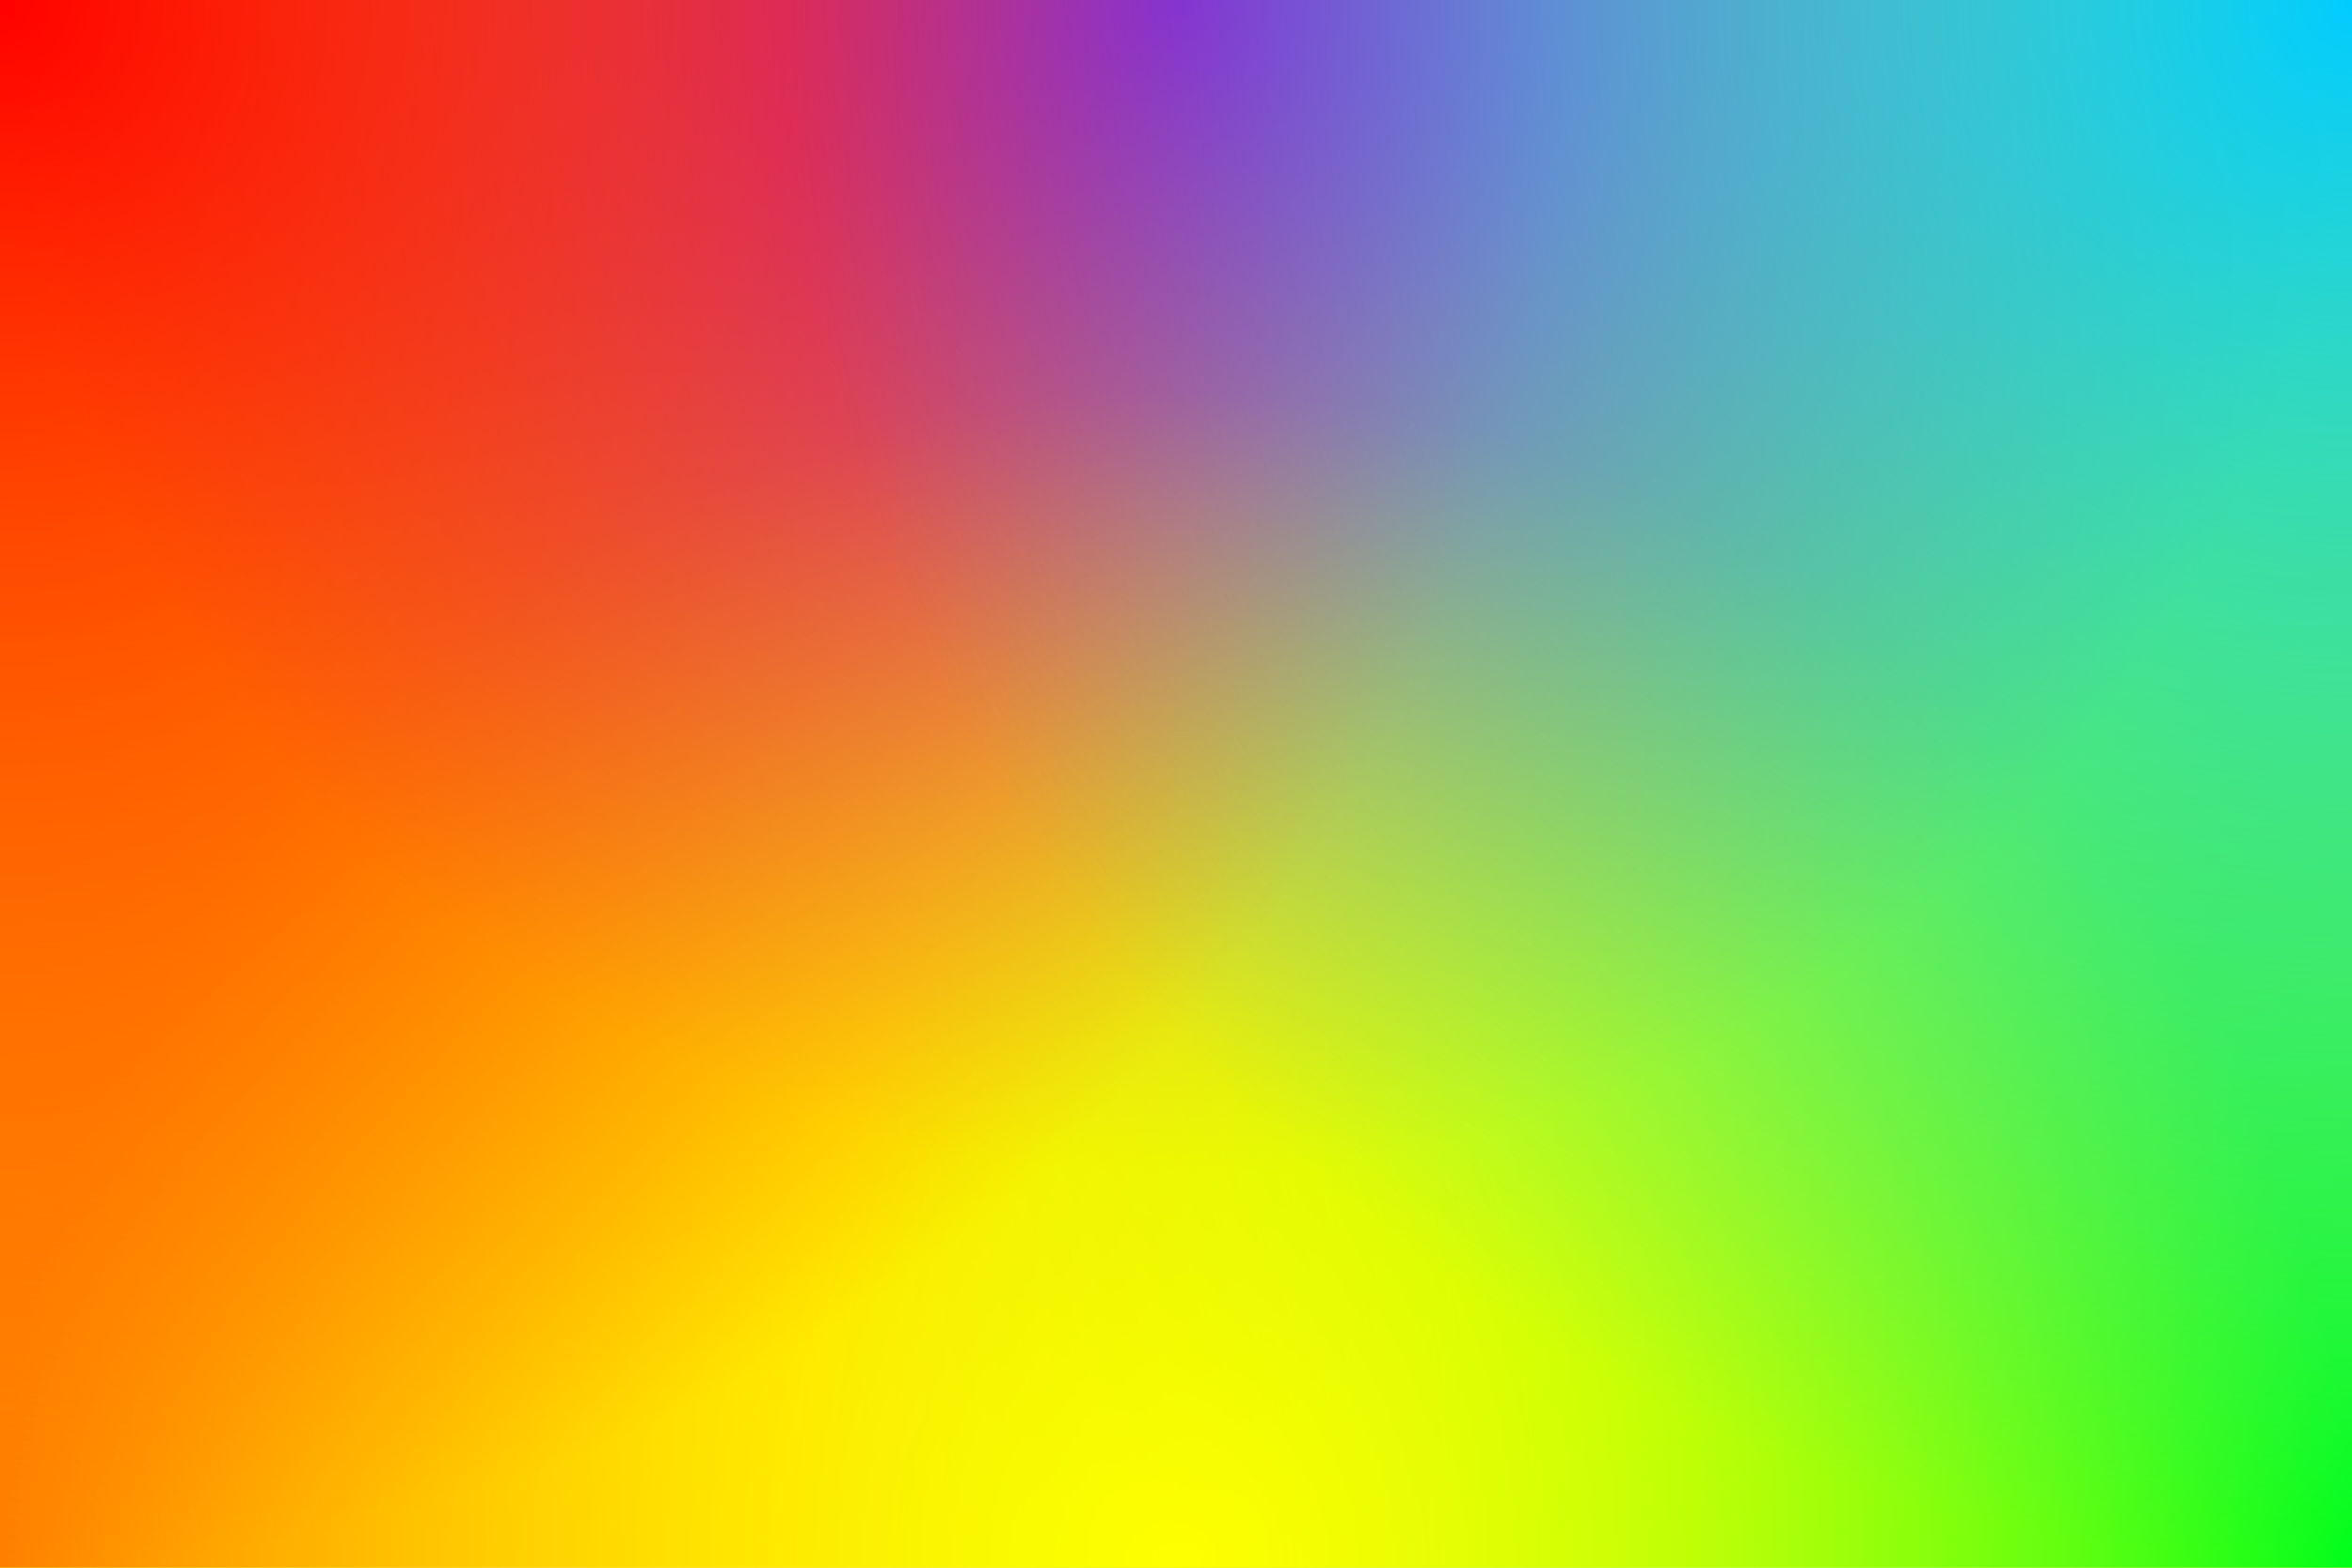
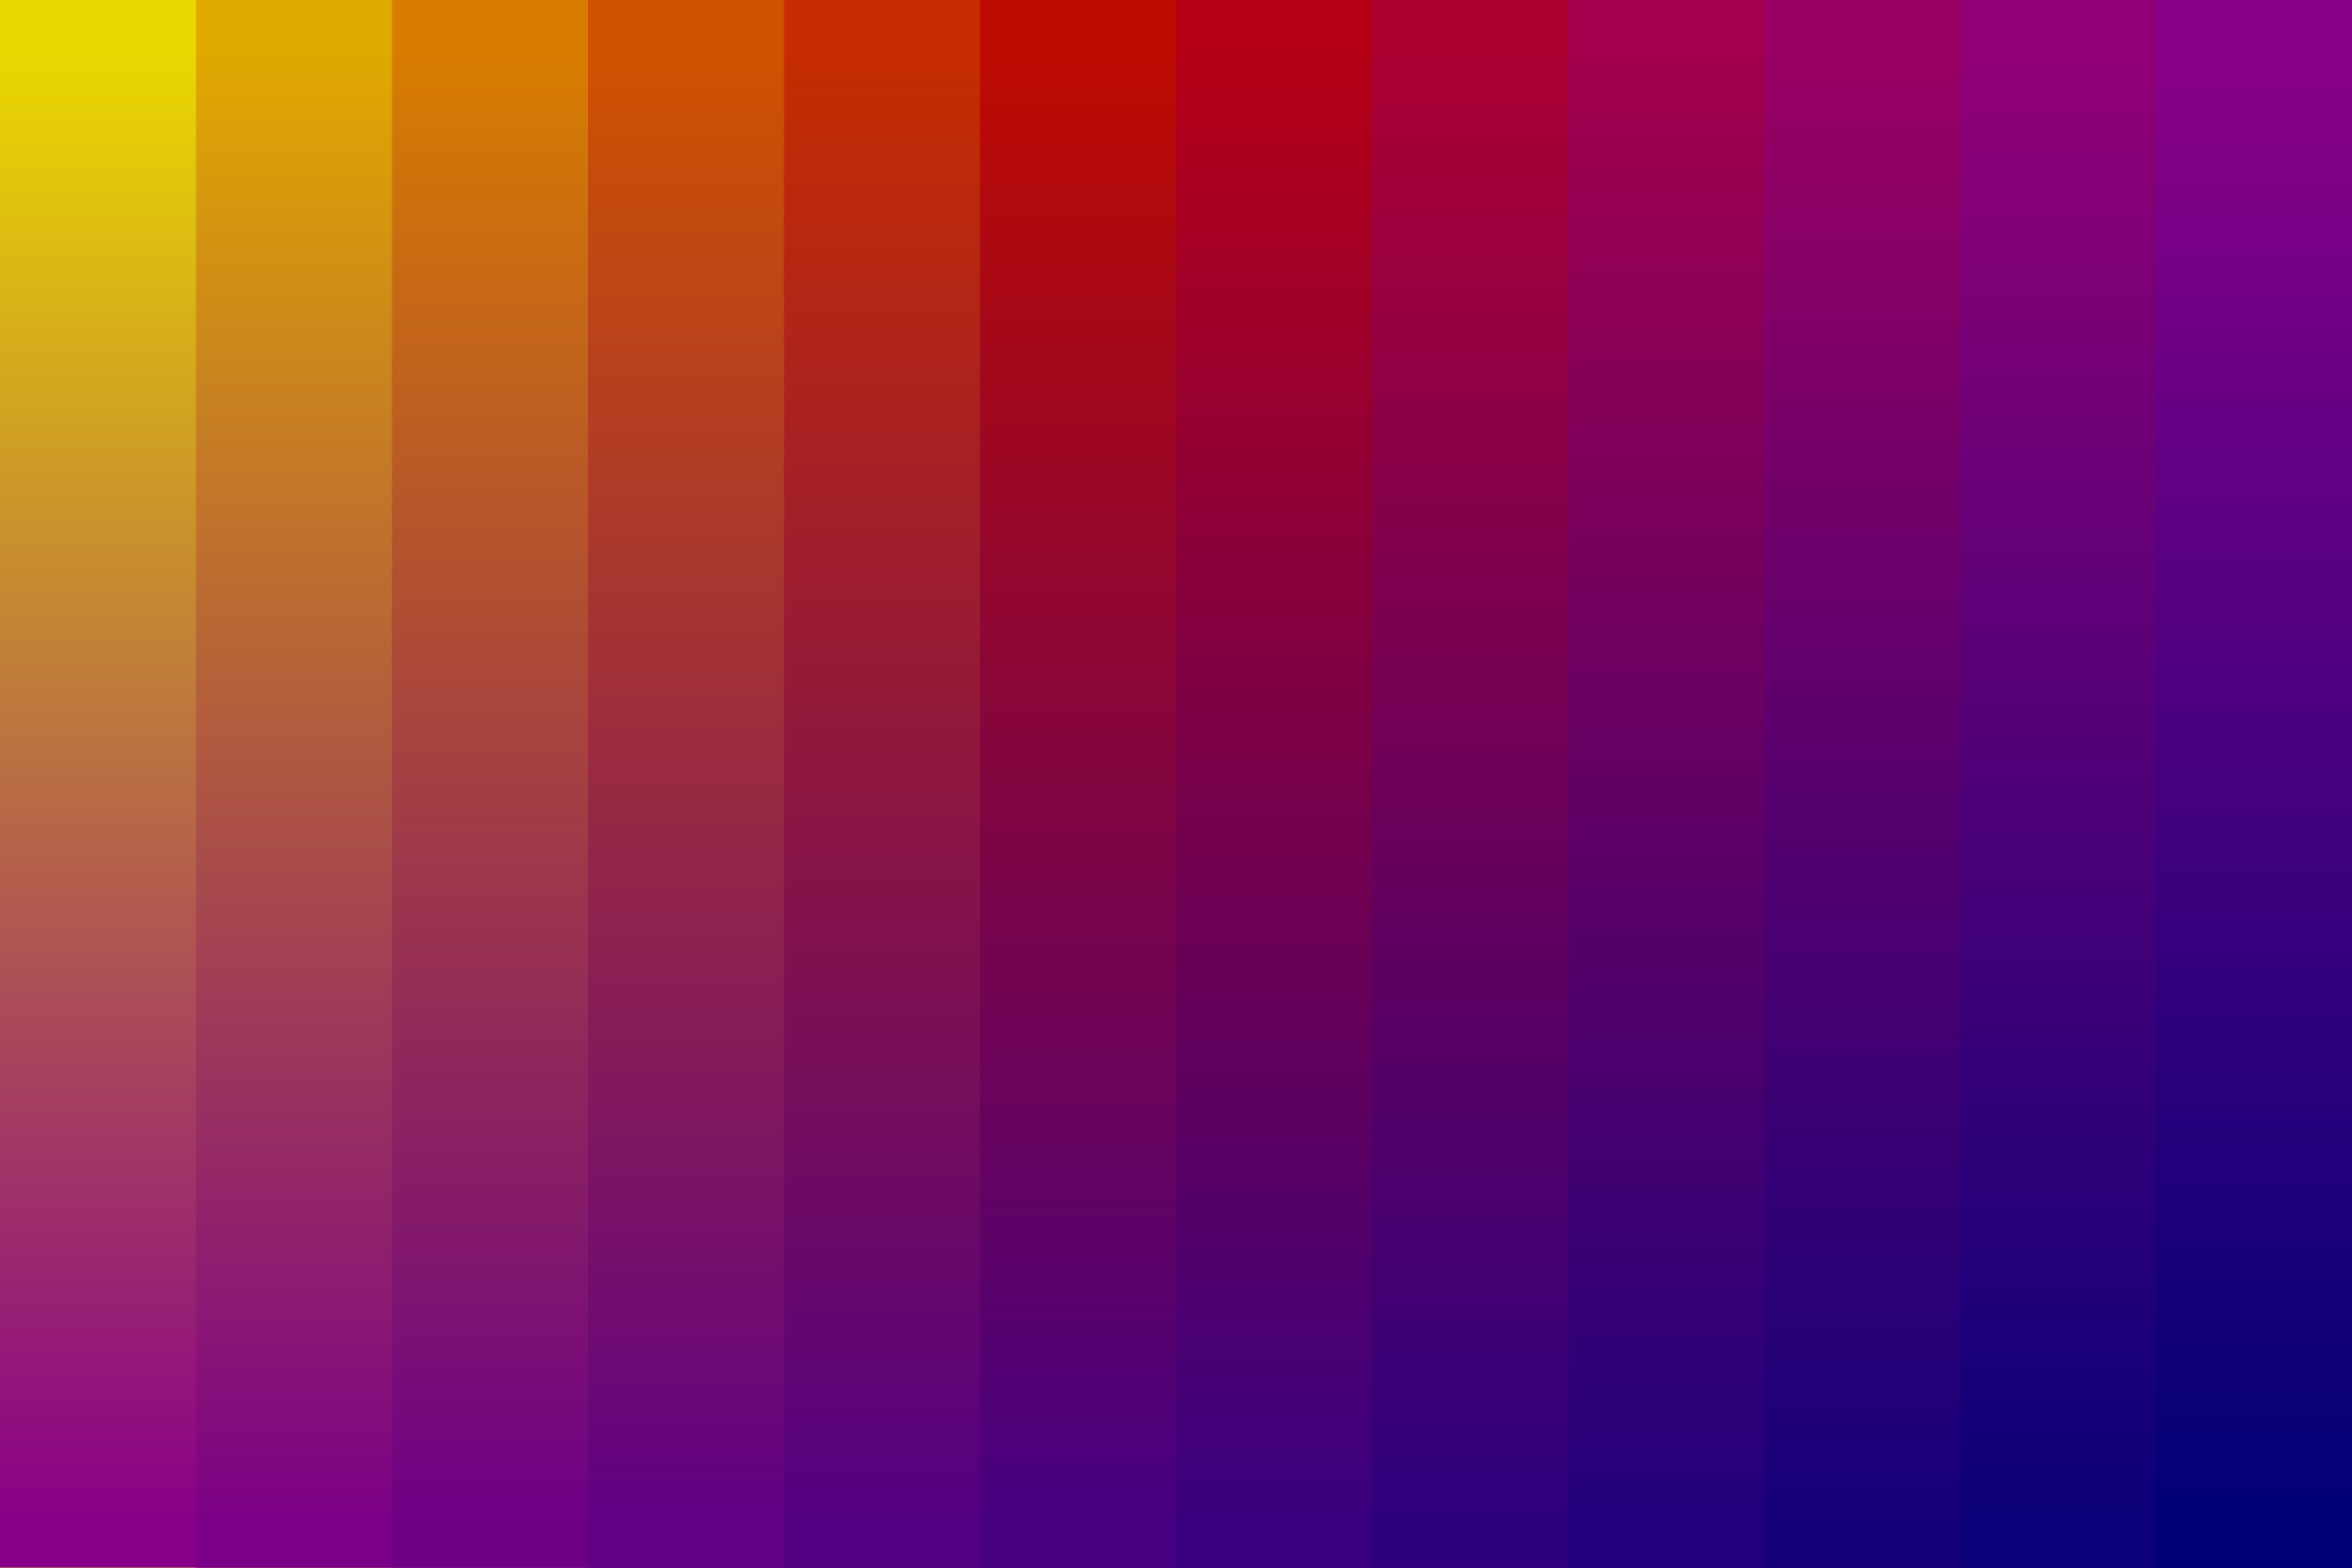
<svg xmlns="http://www.w3.org/2000/svg" width="100%" height="100%" viewBox="0 0 1200 800">
-   <rect fill="#FFFF00" width="1200" height="800" />
+   <rect fill="#E9D800" width="1200" height="800" />
  <defs>
-     <radialGradient id="a" cx="0" cy="800" r="800" gradientUnits="userSpaceOnUse">
-       <stop offset="0" stop-color="#ff8000" />
-       <stop offset="1" stop-color="#ff8000" stop-opacity="0" />
-     </radialGradient>
-     <radialGradient id="b" cx="1200" cy="800" r="800" gradientUnits="userSpaceOnUse">
-       <stop offset="0" stop-color="#00ff19" />
-       <stop offset="1" stop-color="#00ff19" stop-opacity="0" />
-     </radialGradient>
-     <radialGradient id="c" cx="600" cy="0" r="600" gradientUnits="userSpaceOnUse">
-       <stop offset="0" stop-color="#9900ff" />
-       <stop offset="1" stop-color="#9900ff" stop-opacity="0" />
-     </radialGradient>
-     <radialGradient id="d" cx="600" cy="800" r="600" gradientUnits="userSpaceOnUse">
-       <stop offset="0" stop-color="#FFFF00" />
-       <stop offset="1" stop-color="#FFFF00" stop-opacity="0" />
-     </radialGradient>
-     <radialGradient id="e" cx="0" cy="0" r="800" gradientUnits="userSpaceOnUse">
-       <stop offset="0" stop-color="#FF0000" />
-       <stop offset="1" stop-color="#FF0000" stop-opacity="0" />
-     </radialGradient>
-     <radialGradient id="f" cx="1200" cy="0" r="800" gradientUnits="userSpaceOnUse">
-       <stop offset="0" stop-color="#0CF" />
-       <stop offset="1" stop-color="#0CF" stop-opacity="0" />
-     </radialGradient>
+     <linearGradient id="a" gradientUnits="userSpaceOnUse" x1="600" y1="25" x2="600" y2="777">
+       <stop offset="0" stop-color="#E9D800" />
+       <stop offset="1" stop-color="#890088" />
+     </linearGradient>
+     <linearGradient id="b" gradientUnits="userSpaceOnUse" x1="650" y1="25" x2="650" y2="777">
+       <stop offset="0" stop-color="#e0a900" />
+       <stop offset="1" stop-color="#7c0087" />
+     </linearGradient>
+     <linearGradient id="c" gradientUnits="userSpaceOnUse" x1="700" y1="25" x2="700" y2="777">
+       <stop offset="0" stop-color="#d87d00" />
+       <stop offset="1" stop-color="#6e0086" />
+     </linearGradient>
+     <linearGradient id="d" gradientUnits="userSpaceOnUse" x1="750" y1="25" x2="750" y2="777">
+       <stop offset="0" stop-color="#cf5300" />
+       <stop offset="1" stop-color="#610084" />
+     </linearGradient>
+     <linearGradient id="e" gradientUnits="userSpaceOnUse" x1="800" y1="25" x2="800" y2="777">
+       <stop offset="0" stop-color="#c62d00" />
+       <stop offset="1" stop-color="#540082" />
+     </linearGradient>
+     <linearGradient id="f" gradientUnits="userSpaceOnUse" x1="850" y1="25" x2="850" y2="777">
+       <stop offset="0" stop-color="#bd0a00" />
+       <stop offset="1" stop-color="#470081" />
+     </linearGradient>
+     <linearGradient id="g" gradientUnits="userSpaceOnUse" x1="900" y1="25" x2="900" y2="777">
+       <stop offset="0" stop-color="#b50016" />
+       <stop offset="1" stop-color="#3a007f" />
+     </linearGradient>
+     <linearGradient id="h" gradientUnits="userSpaceOnUse" x1="950" y1="25" x2="950" y2="777">
+       <stop offset="0" stop-color="#ac0033" />
+       <stop offset="1" stop-color="#2e007e" />
+     </linearGradient>
+     <linearGradient id="i" gradientUnits="userSpaceOnUse" x1="1000" y1="25" x2="1000" y2="777">
+       <stop offset="0" stop-color="#a3004d" />
+       <stop offset="1" stop-color="#22007c" />
+     </linearGradient>
+     <linearGradient id="j" gradientUnits="userSpaceOnUse" x1="1050" y1="25" x2="1050" y2="777">
+       <stop offset="0" stop-color="#9a0063" />
+       <stop offset="1" stop-color="#16007a" />
+     </linearGradient>
+     <linearGradient id="k" gradientUnits="userSpaceOnUse" x1="1100" y1="25" x2="1100" y2="777">
+       <stop offset="0" stop-color="#920077" />
+       <stop offset="1" stop-color="#0b0079" />
+     </linearGradient>
+     <linearGradient id="l" gradientUnits="userSpaceOnUse" x1="1150" y1="25" x2="1150" y2="777">
+       <stop offset="0" stop-color="#890088" />
+       <stop offset="1" stop-color="#007" />
+     </linearGradient>
  </defs>
-   <rect fill="url(#a)" width="1200" height="800" />
-   <rect fill="url(#b)" width="1200" height="800" />
-   <rect fill="url(#c)" width="1200" height="800" />
-   <rect fill="url(#d)" width="1200" height="800" />
-   <rect fill="url(#e)" width="1200" height="800" />
-   <rect fill="url(#f)" width="1200" height="800" />
+   <g>
+     <rect fill="url(#a)" width="1200" height="800" />
+     <rect fill="url(#b)" x="100" width="1100" height="800" />
+     <rect fill="url(#c)" x="200" width="1000" height="800" />
+     <rect fill="url(#d)" x="300" width="900" height="800" />
+     <rect fill="url(#e)" x="400" width="800" height="800" />
+     <rect fill="url(#f)" x="500" width="700" height="800" />
+     <rect fill="url(#g)" x="600" width="600" height="800" />
+     <rect fill="url(#h)" x="700" width="500" height="800" />
+     <rect fill="url(#i)" x="800" width="400" height="800" />
+     <rect fill="url(#j)" x="900" width="300" height="800" />
+     <rect fill="url(#k)" x="1000" width="200" height="800" />
+     <rect fill="url(#l)" x="1100" width="100" height="800" />
+   </g>
</svg>
